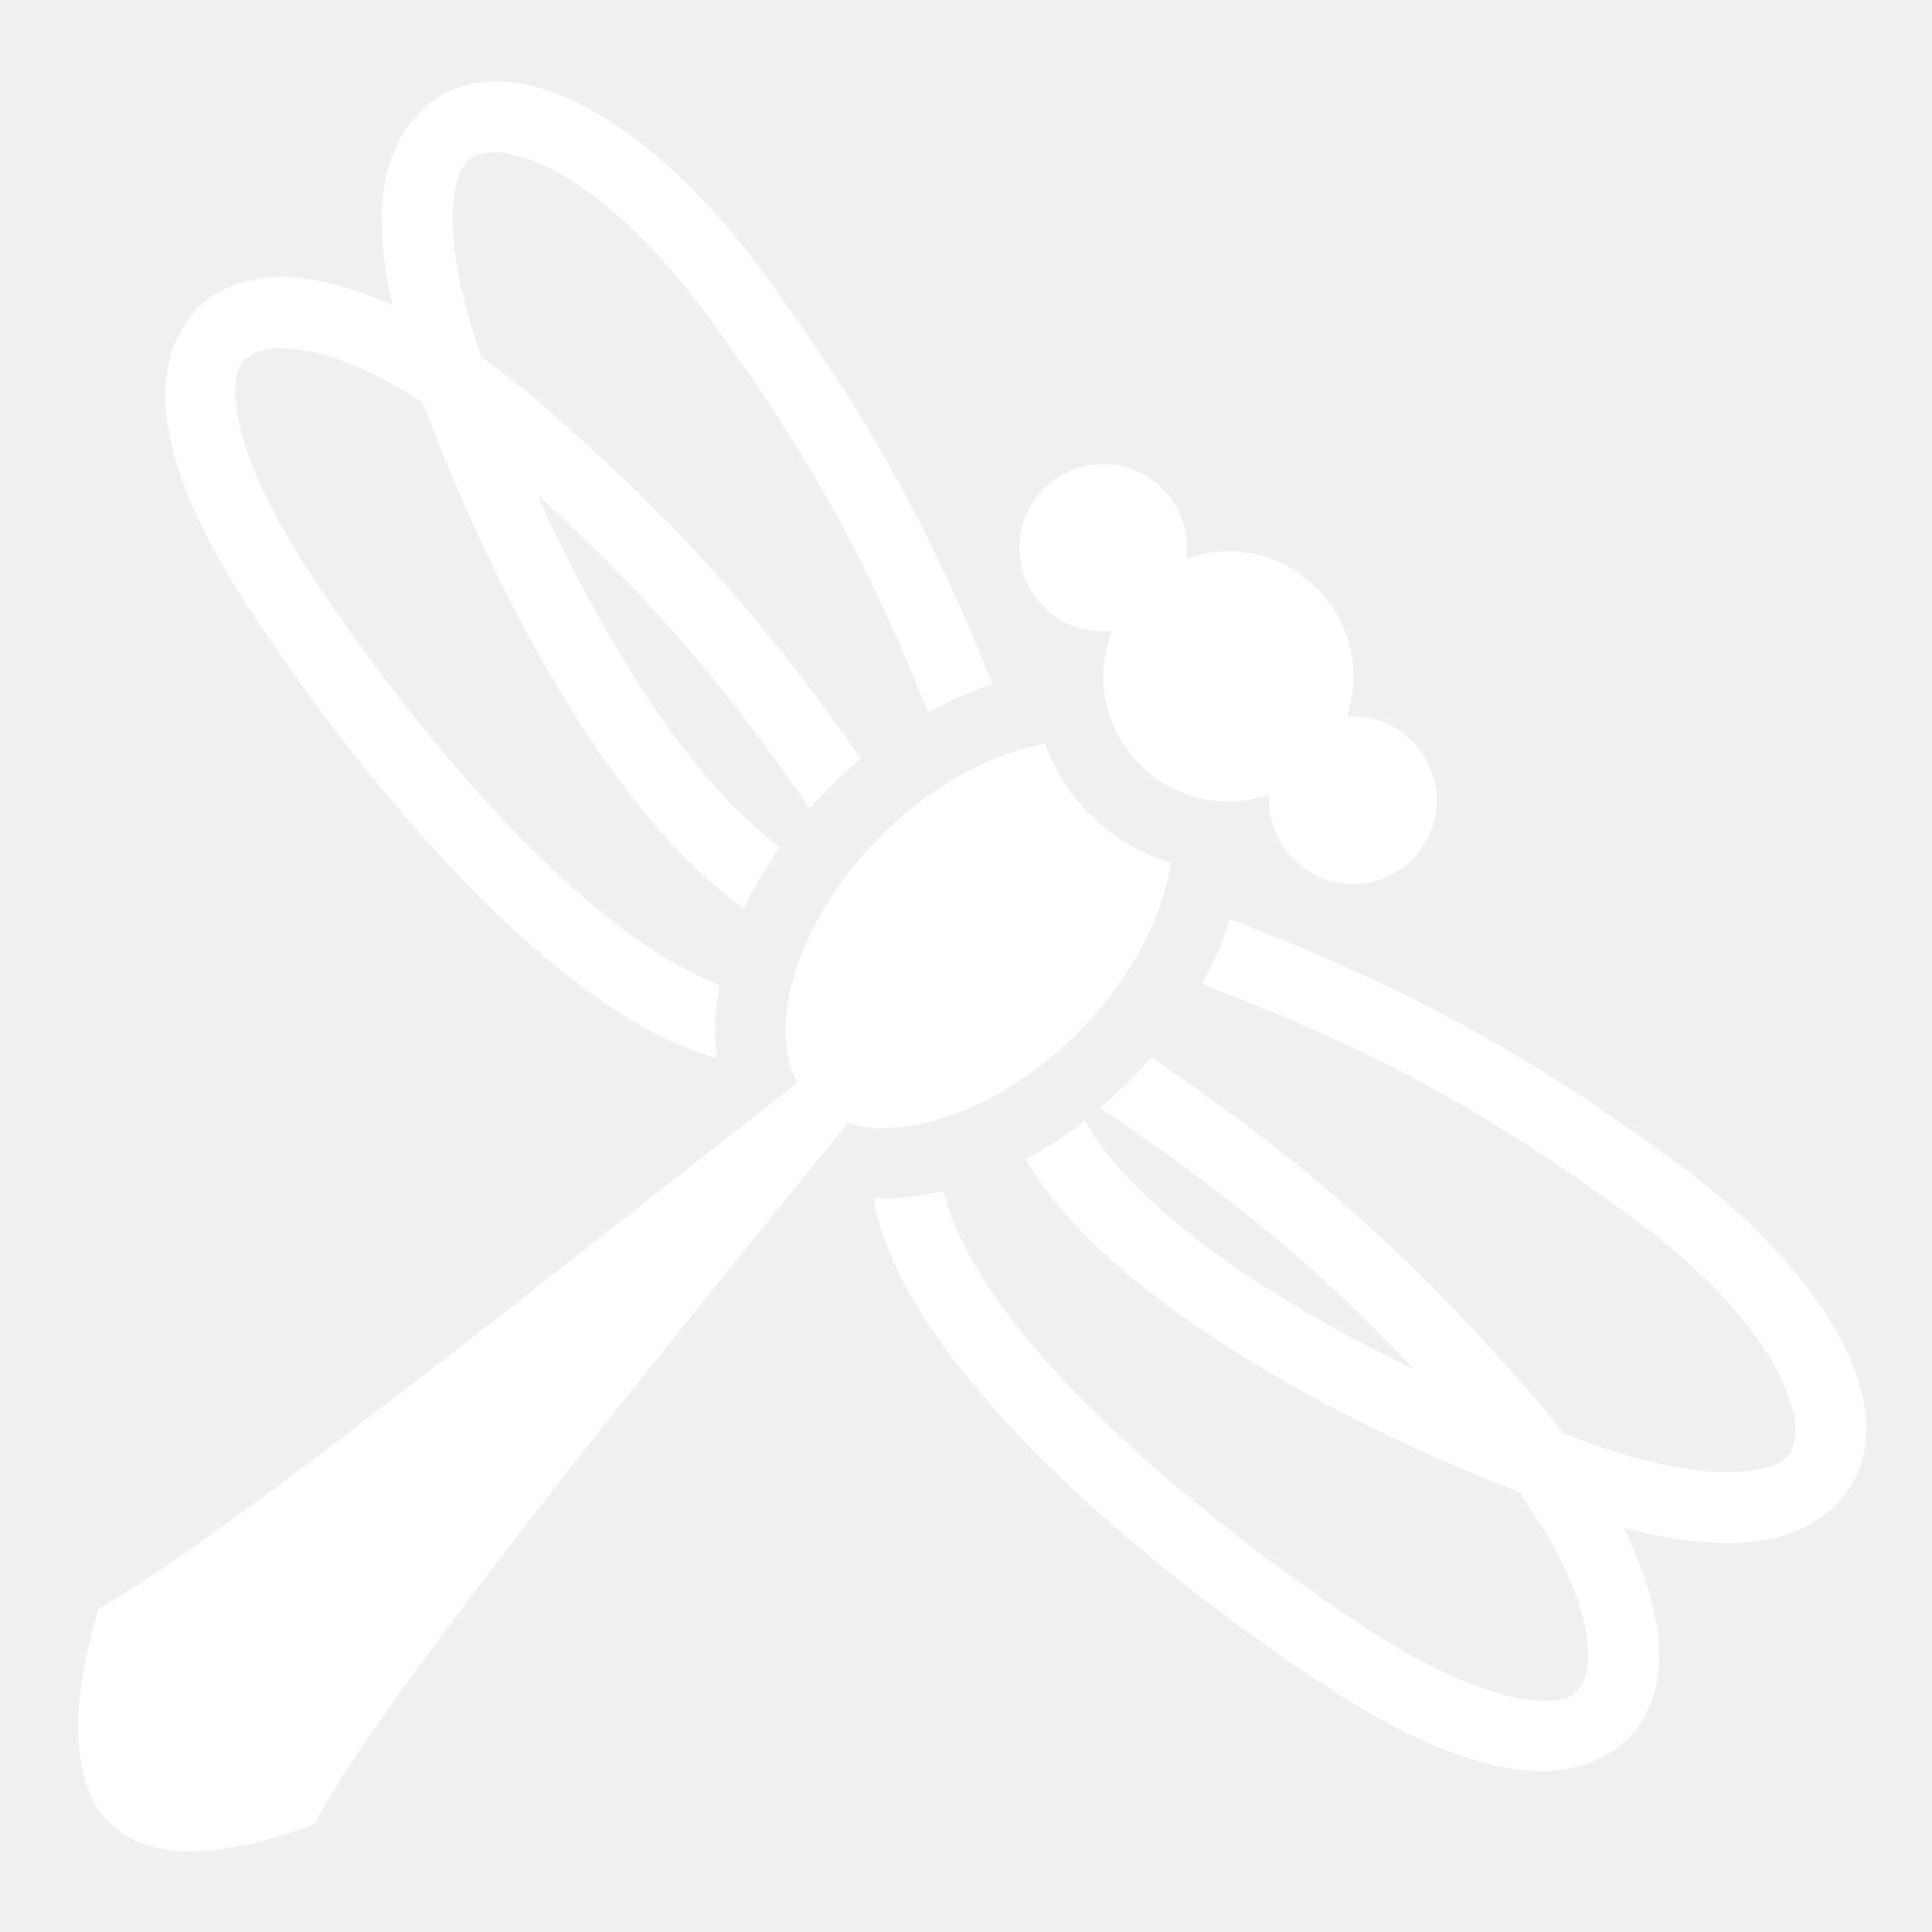
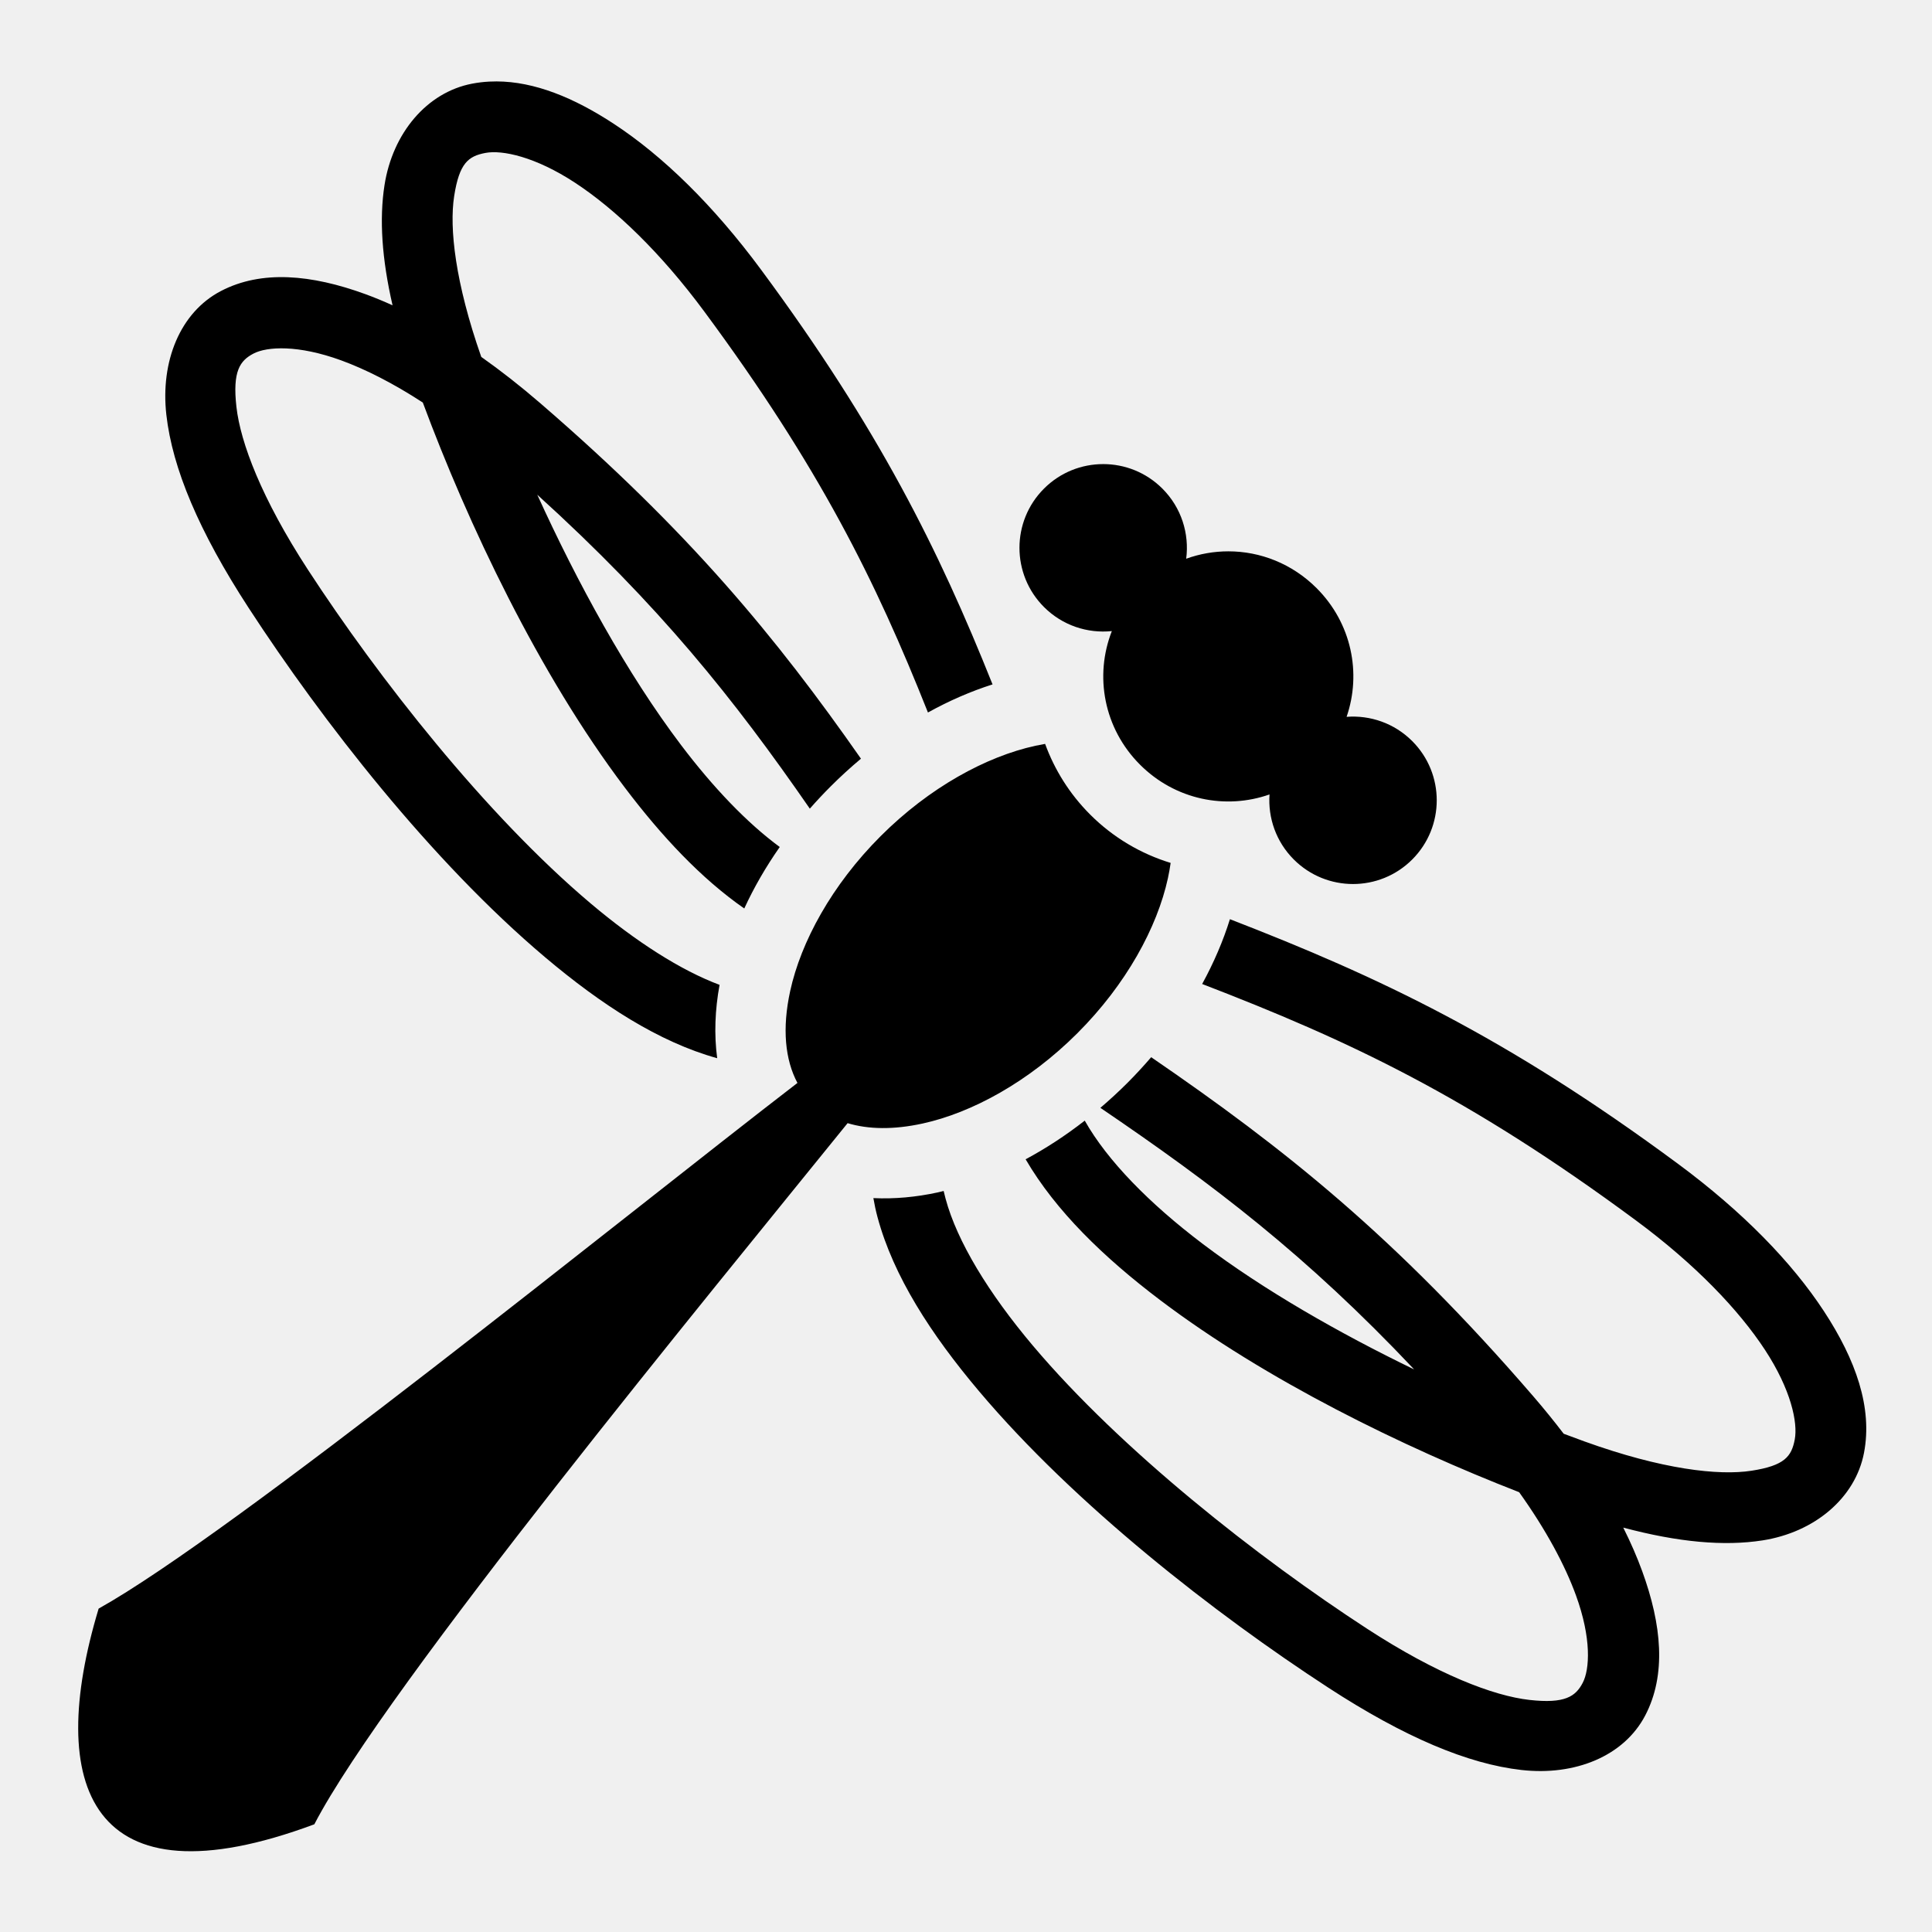
<svg xmlns="http://www.w3.org/2000/svg" viewBox="0 0 512 512">
-   <path fill="#fff" d="M131.613 21.576c-.667-.002-1.334.015-1.998.05-1.517.082-3.025.263-4.52.55-11.974 2.296-21.052 13.1-23.2 26.908-1.396 8.968-.708 19.472 2.136 31.824-2.445-1.106-4.86-2.102-7.227-2.967-7.13-2.6-14-4.21-20.438-4.467-6.437-.257-12.443.842-17.84 3.662-10.794 5.64-16.044 18.626-14.44 32.8 1.602 14.17 8.625 30.916 21.837 51.21C85.398 191.062 114.3 228.23 144.48 253.7c14.917 12.59 30.117 22.445 45.584 26.738-.845-6.264-.584-12.854.627-19.44-10.287-3.848-22.168-11.46-34.16-21.58-27.774-23.44-56.247-59.745-74.946-88.47-12.245-18.808-17.856-33.625-18.93-43.116-1.073-9.49.955-12.268 4.528-14.135 3.572-1.866 11.803-2.362 23.216 1.8 6.458 2.357 13.792 6.067 21.65 11.18 11.93 32.113 30.72 71.88 53.518 102.02 9.756 12.898 20.218 24.092 31.672 32.06 2.543-5.522 5.687-10.984 9.403-16.294-8.655-6.367-17.628-15.747-26.17-27.04-14.347-18.968-27.52-43.103-38.09-66.32 32.386 29.372 52.07 54.056 72.23 83.198 1.764-2.008 3.61-3.984 5.544-5.917 2.6-2.6 5.276-5.035 8.008-7.324-22.464-32.146-45.464-60.11-85.05-94.265-5.26-4.537-10.46-8.602-15.573-12.21-6.9-19.66-8.5-34.132-7.18-42.628 1.36-8.733 3.763-10.564 8.255-11.426 4.493-.86 13.276 1.01 23.797 7.91 10.52 6.9 22.59 18.372 34.285 34.187 30.384 41.094 45.308 71.17 59.217 106.19 5.643-3.123 11.385-5.618 17.12-7.444-14.292-35.772-30.187-67.765-61.31-109.857-12.76-17.26-26.134-30.224-39.062-38.704-10.605-6.955-21.034-11.202-31.05-11.236zM292.355 122.99c-5.678 0-11.355 2.166-15.687 6.498-8.665 8.665-8.665 22.715 0 31.38 4.917 4.918 11.566 7.04 17.982 6.378-4.65 11.852-2.165 25.768 7.47 35.404 9.343 9.343 22.71 11.97 34.316 7.885-.43 6.184 1.71 12.515 6.437 17.242 8.665 8.666 22.714 8.665 31.38 0 8.664-8.665 8.664-22.715 0-31.38-4.767-4.766-11.16-6.905-17.392-6.428 3.984-11.56 1.338-24.823-7.95-34.11-6.5-6.5-14.947-9.75-23.394-9.75-3.78 0-7.56.657-11.164 1.958.86-6.598-1.238-13.51-6.307-18.58-4.333-4.333-10.01-6.498-15.69-6.498zm-15.388 74.147c-.846.145-1.703.31-2.574.5-13.036 2.85-28.087 11.024-41.024 23.96-12.937 12.938-21.11 27.99-23.96 41.026-2.175 9.95-1.36 18.227 1.922 24.367-46.51 35.78-149.555 119.44-185.19 139.307-14.113 46.802-2.547 79.386 57.16 57.16 18.846-36.327 105.196-141.11 141.325-185.81 5.487 1.66 12.187 1.78 19.898.093 13.036-2.85 28.087-11.024 41.024-23.96 12.935-12.938 21.108-27.99 23.958-41.026.304-1.394.537-2.747.726-4.074-7.817-2.393-15.17-6.658-21.328-12.815-5.468-5.47-9.44-11.885-11.94-18.728zm48.976 46.455c-1.79 5.75-4.26 11.512-7.357 17.176 38.903 14.977 70.47 29.76 114.947 62.648 15.813 11.693 27.286 23.765 34.186 34.285 6.9 10.522 8.767 19.307 7.905 23.8-.862 4.493-2.693 6.895-11.426 8.254-8.733 1.36-23.76-.352-44.264-7.748-1.815-.655-3.667-1.343-5.54-2.05-2.504-3.28-5.182-6.587-8.058-9.92-36.56-42.378-66.137-65.798-101.258-89.868-1.997 2.32-4.094 4.603-6.316 6.826-2.326 2.326-4.716 4.514-7.15 6.592 29.87 20.288 54.574 39.032 83.163 69.332-19.92-9.646-39.86-21.038-56.037-33.275-14.147-10.703-25.3-22.084-31.267-32.666-5.08 3.958-10.33 7.383-15.67 10.246 7.99 13.694 20.677 25.987 35.664 37.324 28.014 21.192 64.35 38.923 95.127 50.902 7.14 9.994 12.13 19.315 15.04 27.298 4.164 11.414 3.668 19.646 1.802 23.22-1.867 3.572-4.645 5.6-14.135 4.526-9.49-1.073-24.304-6.685-43.113-18.93-28.722-18.7-65.025-47.176-88.464-74.953-11.72-13.887-20.09-27.632-23.127-38.92-.19-.702-.362-1.39-.518-2.067-.52.125-1.04.262-1.56.375-5.727 1.252-11.486 1.777-17.063 1.512.29 1.687.645 3.37 1.094 5.035 4.21 15.65 14.155 31.03 26.89 46.12 25.468 30.18 62.636 59.084 92.55 78.562 20.293 13.21 37.04 20.234 51.21 21.837 14.173 1.604 27.16-3.65 32.8-14.443 5.64-10.793 4.393-24.016-.81-38.276-1.363-3.74-3.038-7.587-5.008-11.516 14.58 3.888 26.72 4.976 36.89 3.393 13.807-2.148 24.612-11.228 26.908-23.2 2.297-11.973-2.156-24.64-10.634-37.567-8.48-12.928-21.443-26.302-38.7-39.064-45.53-33.667-79.24-49.524-118.703-64.798z" />
+   <path fill="#000" d="M131.613 21.576c-.667-.002-1.334.015-1.998.05-1.517.082-3.025.263-4.52.55-11.974 2.296-21.052 13.1-23.2 26.908-1.396 8.968-.708 19.472 2.136 31.824-2.445-1.106-4.86-2.102-7.227-2.967-7.13-2.6-14-4.21-20.438-4.467-6.437-.257-12.443.842-17.84 3.662-10.794 5.64-16.044 18.626-14.44 32.8 1.602 14.17 8.625 30.916 21.837 51.21C85.398 191.062 114.3 228.23 144.48 253.7c14.917 12.59 30.117 22.445 45.584 26.738-.845-6.264-.584-12.854.627-19.44-10.287-3.848-22.168-11.46-34.16-21.58-27.774-23.44-56.247-59.745-74.946-88.47-12.245-18.808-17.856-33.625-18.93-43.116-1.073-9.49.955-12.268 4.528-14.135 3.572-1.866 11.803-2.362 23.216 1.8 6.458 2.357 13.792 6.067 21.65 11.18 11.93 32.113 30.72 71.88 53.518 102.02 9.756 12.898 20.218 24.092 31.672 32.06 2.543-5.522 5.687-10.984 9.403-16.294-8.655-6.367-17.628-15.747-26.17-27.04-14.347-18.968-27.52-43.103-38.09-66.32 32.386 29.372 52.07 54.056 72.23 83.198 1.764-2.008 3.61-3.984 5.544-5.917 2.6-2.6 5.276-5.035 8.008-7.324-22.464-32.146-45.464-60.11-85.05-94.265-5.26-4.537-10.46-8.602-15.573-12.21-6.9-19.66-8.5-34.132-7.18-42.628 1.36-8.733 3.763-10.564 8.255-11.426 4.493-.86 13.276 1.01 23.797 7.91 10.52 6.9 22.59 18.372 34.285 34.187 30.384 41.094 45.308 71.17 59.217 106.19 5.643-3.123 11.385-5.618 17.12-7.444-14.292-35.772-30.187-67.765-61.31-109.857-12.76-17.26-26.134-30.224-39.062-38.704-10.605-6.955-21.034-11.202-31.05-11.236zM292.355 122.99c-5.678 0-11.355 2.166-15.687 6.498-8.665 8.665-8.665 22.715 0 31.38 4.917 4.918 11.566 7.04 17.982 6.378-4.65 11.852-2.165 25.768 7.47 35.404 9.343 9.343 22.71 11.97 34.316 7.885-.43 6.184 1.71 12.515 6.437 17.242 8.665 8.666 22.714 8.665 31.38 0 8.664-8.665 8.664-22.715 0-31.38-4.767-4.766-11.16-6.905-17.392-6.428 3.984-11.56 1.338-24.823-7.95-34.11-6.5-6.5-14.947-9.75-23.394-9.75-3.78 0-7.56.657-11.164 1.958.86-6.598-1.238-13.51-6.307-18.58-4.333-4.333-10.01-6.498-15.69-6.498zm-15.388 74.147c-.846.145-1.703.31-2.574.5-13.036 2.85-28.087 11.024-41.024 23.96-12.937 12.938-21.11 27.99-23.96 41.026-2.175 9.95-1.36 18.227 1.922 24.367-46.51 35.78-149.555 119.44-185.19 139.307-14.113 46.802-2.547 79.386 57.16 57.16 18.846-36.327 105.196-141.11 141.325-185.81 5.487 1.66 12.187 1.78 19.898.093 13.036-2.85 28.087-11.024 41.024-23.96 12.935-12.938 21.108-27.99 23.958-41.026.304-1.394.537-2.747.726-4.074-7.817-2.393-15.17-6.658-21.328-12.815-5.468-5.47-9.44-11.885-11.94-18.728zm48.976 46.455c-1.79 5.75-4.26 11.512-7.357 17.176 38.903 14.977 70.47 29.76 114.947 62.648 15.813 11.693 27.286 23.765 34.186 34.285 6.9 10.522 8.767 19.307 7.905 23.8-.862 4.493-2.693 6.895-11.426 8.254-8.733 1.36-23.76-.352-44.264-7.748-1.815-.655-3.667-1.343-5.54-2.05-2.504-3.28-5.182-6.587-8.058-9.92-36.56-42.378-66.137-65.798-101.258-89.868-1.997 2.32-4.094 4.603-6.316 6.826-2.326 2.326-4.716 4.514-7.15 6.592 29.87 20.288 54.574 39.032 83.163 69.332-19.92-9.646-39.86-21.038-56.037-33.275-14.147-10.703-25.3-22.084-31.267-32.666-5.08 3.958-10.33 7.383-15.67 10.246 7.99 13.694 20.677 25.987 35.664 37.324 28.014 21.192 64.35 38.923 95.127 50.902 7.14 9.994 12.13 19.315 15.04 27.298 4.164 11.414 3.668 19.646 1.802 23.22-1.867 3.572-4.645 5.6-14.135 4.526-9.49-1.073-24.304-6.685-43.113-18.93-28.722-18.7-65.025-47.176-88.464-74.953-11.72-13.887-20.09-27.632-23.127-38.92-.19-.702-.362-1.39-.518-2.067-.52.125-1.04.262-1.56.375-5.727 1.252-11.486 1.777-17.063 1.512.29 1.687.645 3.37 1.094 5.035 4.21 15.65 14.155 31.03 26.89 46.12 25.468 30.18 62.636 59.084 92.55 78.562 20.293 13.21 37.04 20.234 51.21 21.837 14.173 1.604 27.16-3.65 32.8-14.443 5.64-10.793 4.393-24.016-.81-38.276-1.363-3.74-3.038-7.587-5.008-11.516 14.58 3.888 26.72 4.976 36.89 3.393 13.807-2.148 24.612-11.228 26.908-23.2 2.297-11.973-2.156-24.64-10.634-37.567-8.48-12.928-21.443-26.302-38.7-39.064-45.53-33.667-79.24-49.524-118.703-64.798z" />
</svg>
